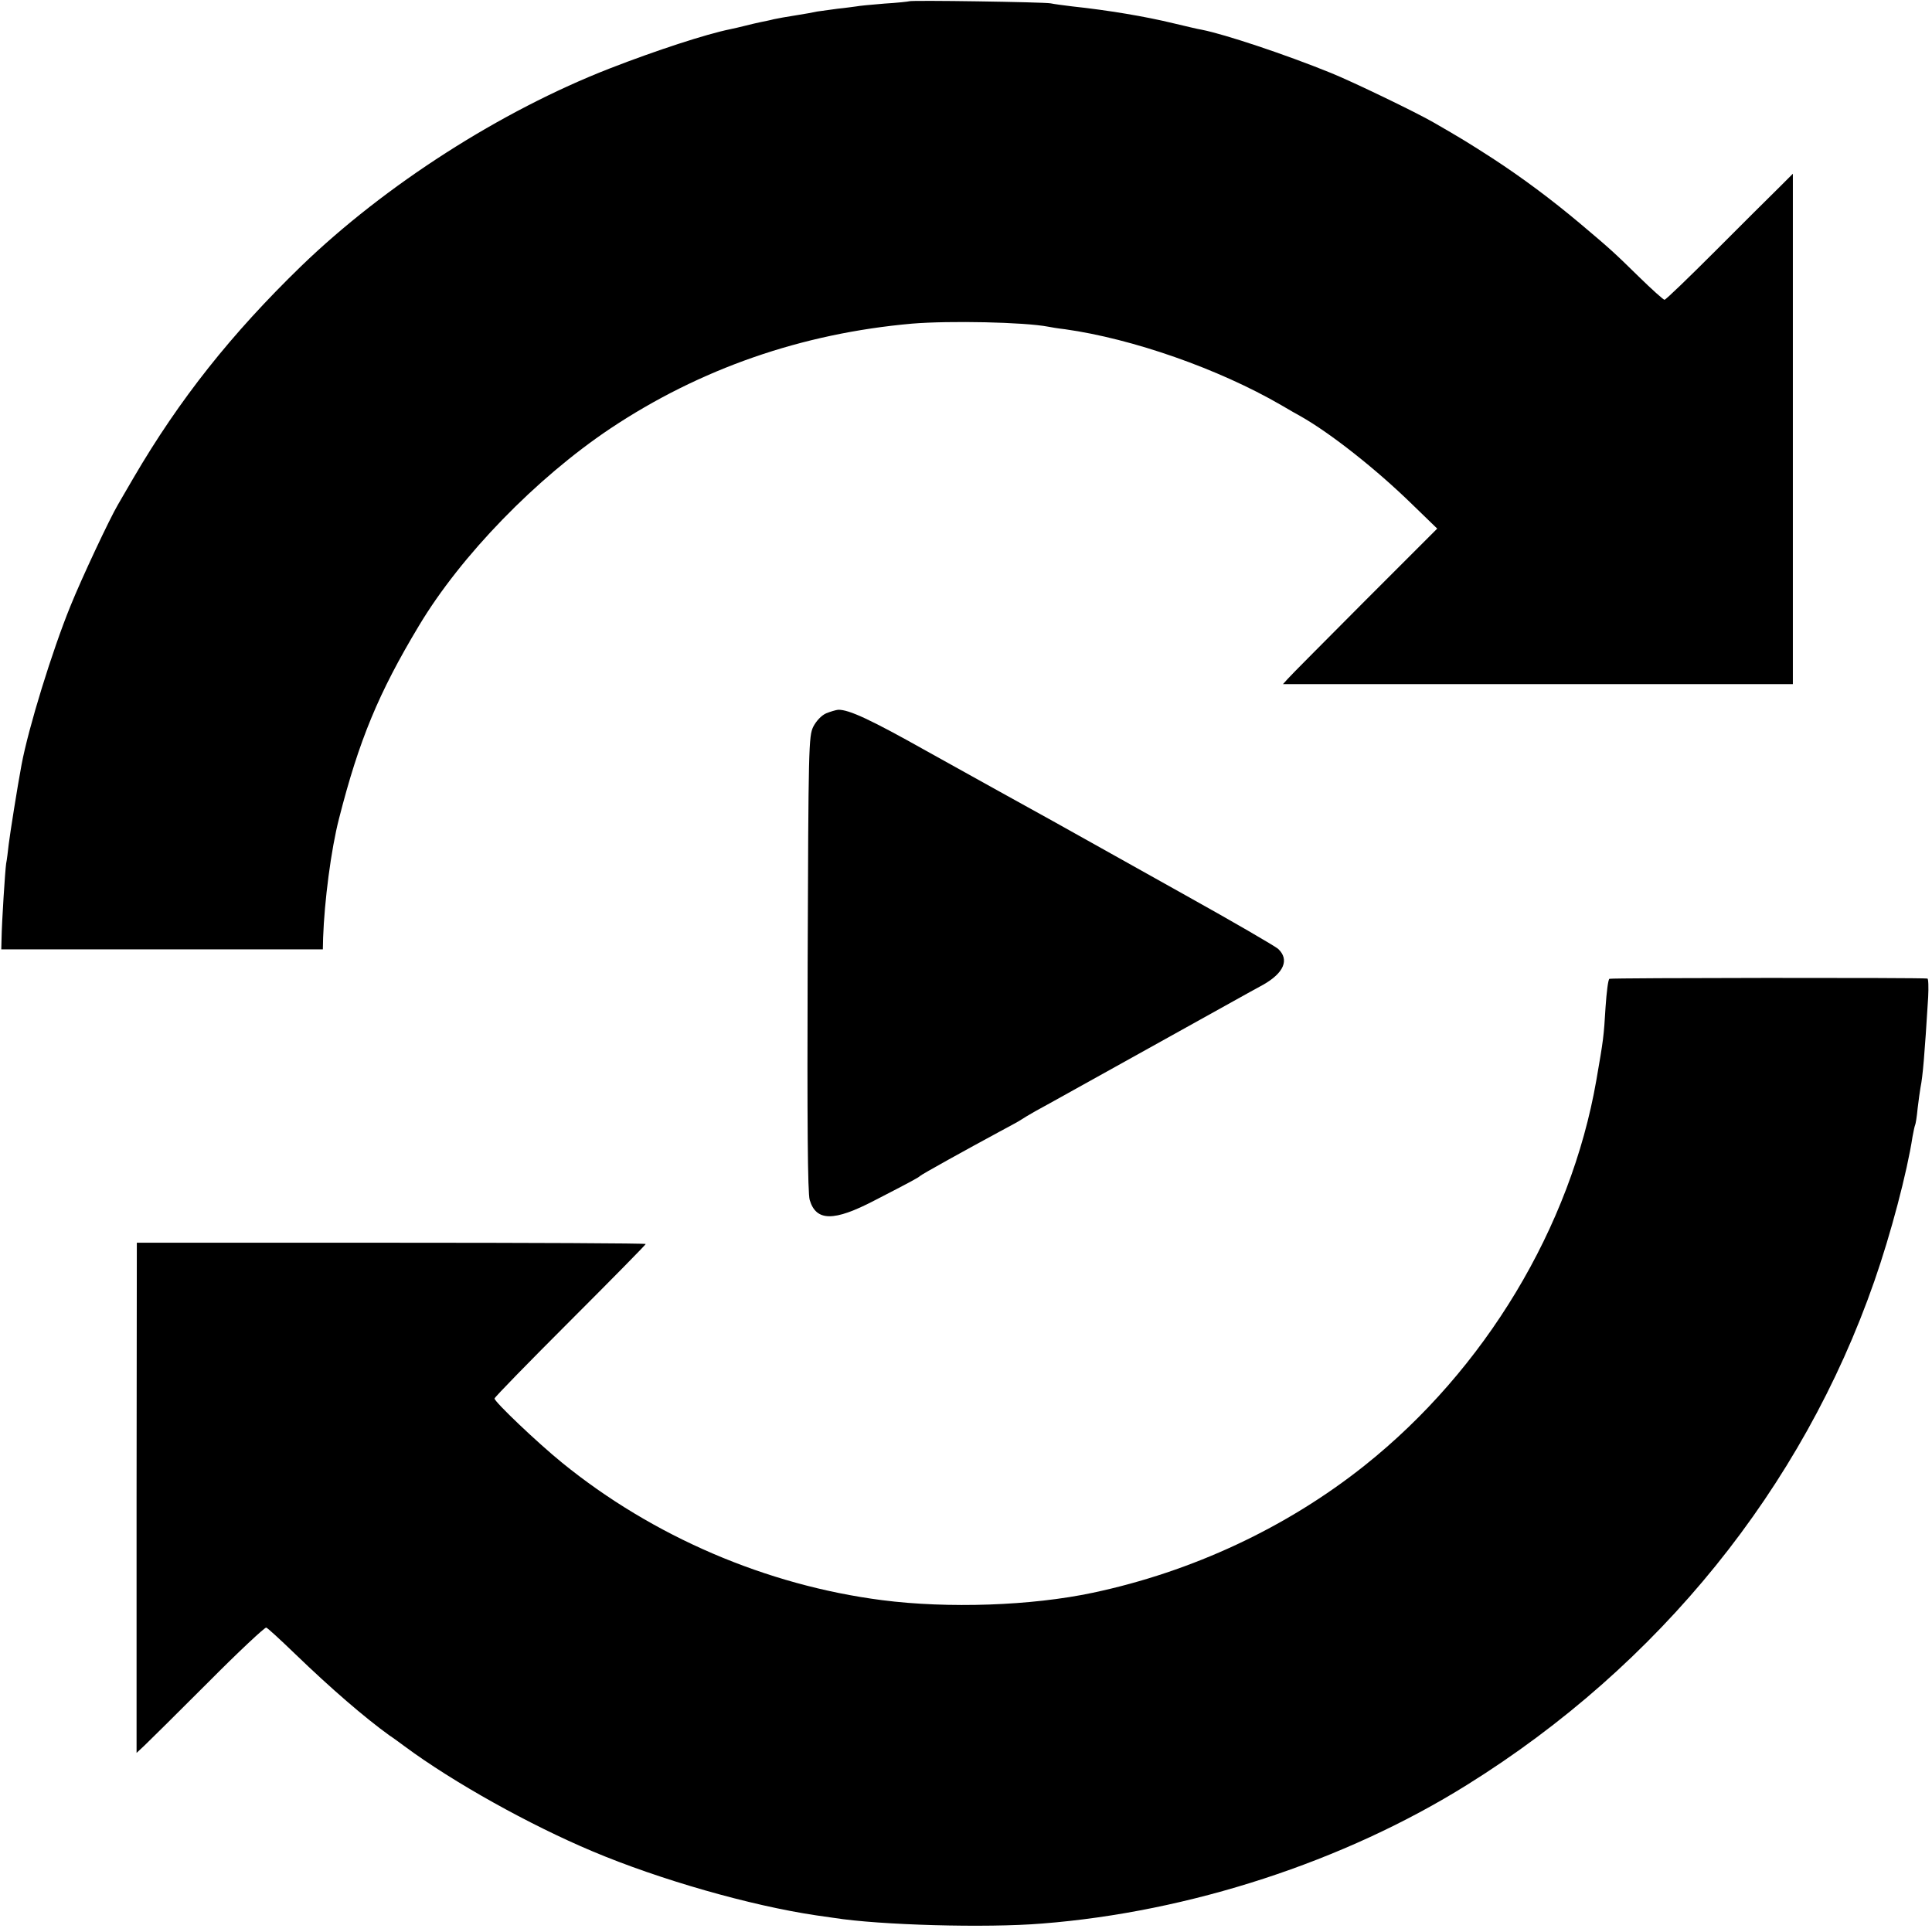
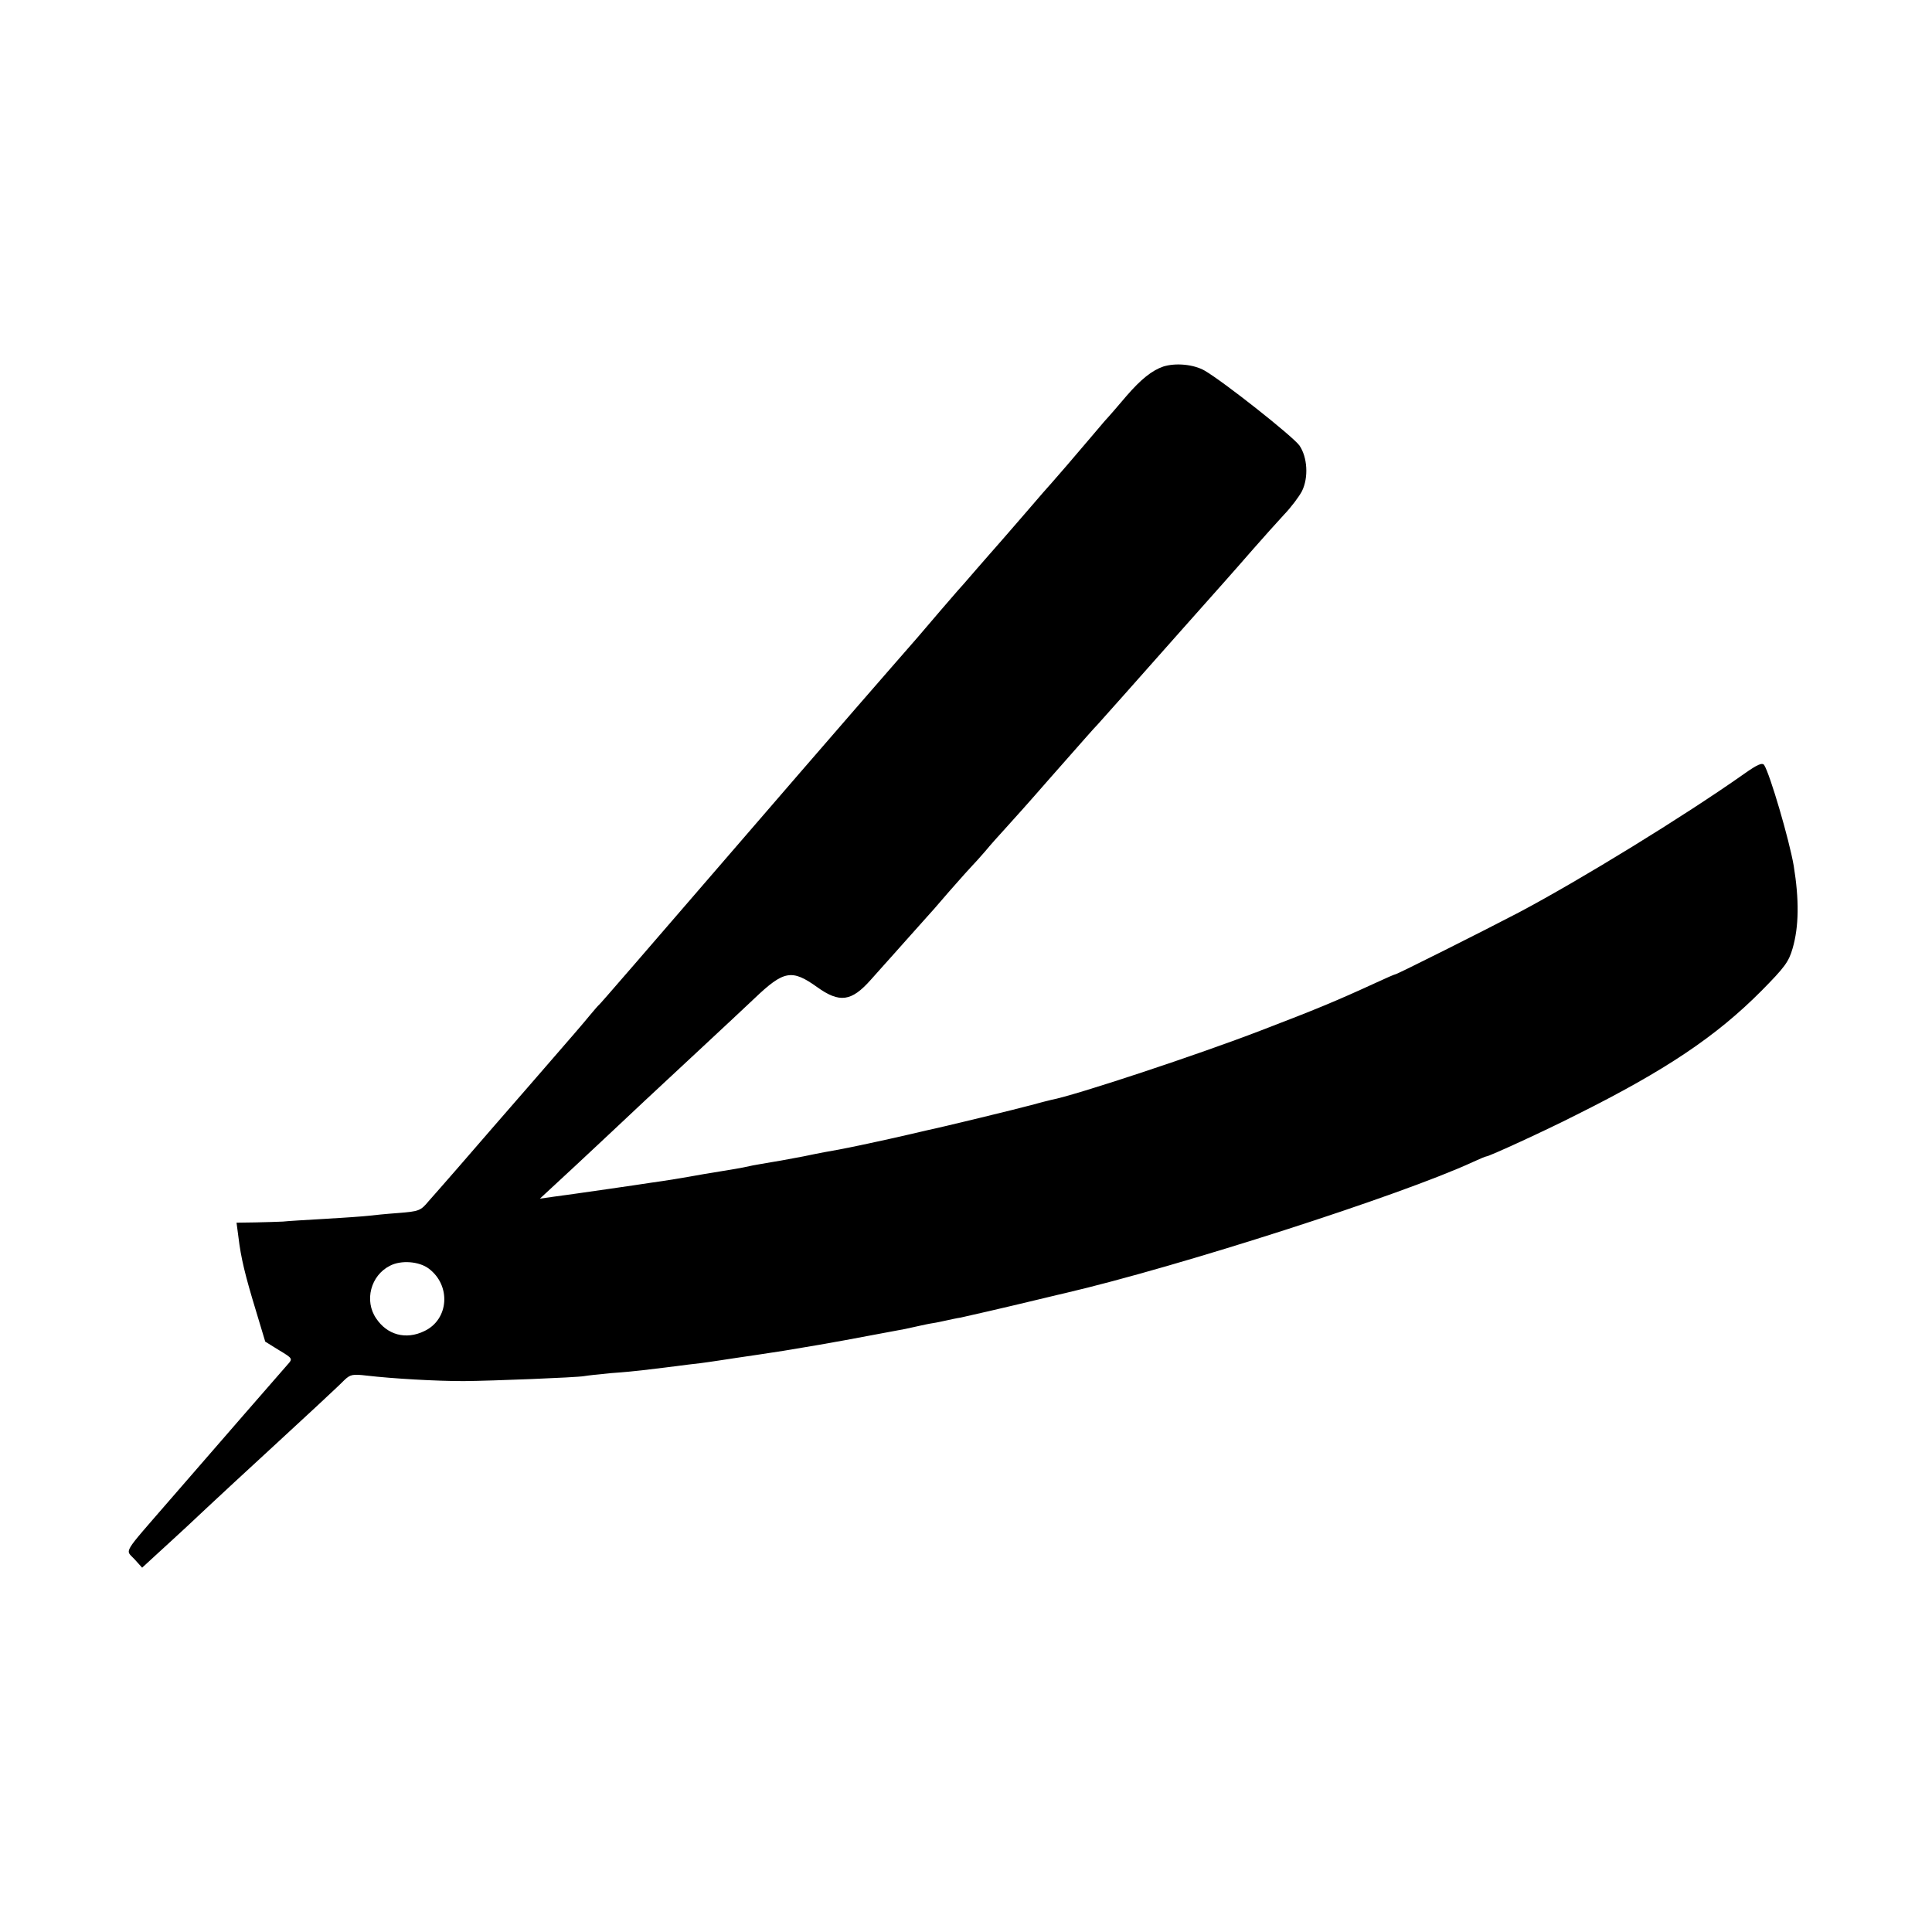
- <svg xmlns="http://www.w3.org/2000/svg" version="1.0" width="754pt" height="754pt" viewBox="0 0 754 754" preserveAspectRatio="xMidYMid meet">
-   <g transform="translate(0,754) scale(0.1,-0.1)" fill="#000000" stroke="none">
-     <path d="M3548 7535 c-2 -1 -45 -6 -96 -9 -51 -4 -101 -9 -110 -11 -9 -1 -42 -6 -73 -9 -31 -4 -67 -9 -80 -11 -13 -3 -51 -10 -84 -15 -33 -5 -71 -12 -85 -15 -14 -4 -36 -8 -50 -11 -14 -3 -41 -9 -60 -14 -19 -5 -46 -11 -60 -14 -94 -19 -290 -83 -470 -153 -426 -166 -877 -455 -1205 -772 -271 -263 -474 -518 -654 -826 -29 -49 -56 -97 -61 -105 -32 -54 -141 -286 -185 -395 -71 -174 -164 -475 -191 -620 -16 -85 -45 -269 -50 -310 -3 -27 -7 -61 -10 -75 -4 -27 -17 -228 -18 -295 l-1 -40 628 0 627 0 1 45 c5 143 31 345 62 465 78 306 154 490 312 753 164 274 458 576 746 769 351 234 748 372 1179 410 146 12 437 6 531 -12 9 -2 39 -7 66 -10 263 -37 598 -154 843 -296 30 -18 64 -37 75 -43 117 -66 297 -208 437 -345 l97 -94 -282 -282 c-155 -156 -291 -292 -301 -304 l-19 -21 995 0 995 0 0 996 0 996 -54 -54 c-30 -29 -141 -140 -246 -245 -106 -106 -196 -193 -201 -193 -4 0 -49 40 -100 90 -98 96 -110 107 -231 209 -111 93 -222 176 -340 253 -90 58 -122 78 -230 140 -67 39 -316 159 -400 193 -177 72 -414 151 -505 169 -14 2 -63 14 -110 25 -111 27 -255 51 -395 66 -33 4 -71 9 -85 12 -26 5 -547 13 -552 8z" />
-     <path d="M3224 4756 c-18 -8 -38 -29 -50 -52 -18 -37 -19 -75 -22 -924 -2 -622 0 -896 8 -923 25 -84 94 -85 253 -2 140 72 171 89 177 95 5 6 184 105 310 173 41 22 80 43 85 47 6 4 30 19 55 33 25 13 225 125 445 247 220 122 420 234 445 247 81 46 103 98 58 140 -13 11 -176 106 -363 210 -187 105 -419 234 -515 288 -96 53 -193 107 -215 119 -22 12 -148 82 -279 155 -219 123 -303 162 -345 161 -9 -1 -30 -7 -47 -14z" />
-     <path d="M6281 3720 c-5 -3 -11 -52 -15 -110 -7 -116 -8 -125 -36 -286 -100 -574 -435 -1130 -905 -1504 -304 -242 -673 -414 -1060 -496 -240 -51 -565 -62 -822 -29 -451 58 -895 248 -1250 537 -96 78 -263 237 -263 250 0 5 133 141 295 303 162 162 295 297 295 300 0 3 -447 5 -993 5 l-993 0 -1 -995 0 -996 30 28 c16 15 128 126 248 246 120 121 223 217 228 215 5 -1 56 -48 113 -103 141 -136 271 -248 368 -318 14 -9 41 -29 60 -43 189 -140 487 -306 732 -409 263 -111 617 -212 873 -250 22 -3 54 -8 70 -10 176 -28 593 -40 812 -22 575 45 1179 242 1658 541 750 467 1309 1159 1590 1966 64 183 128 426 149 564 4 21 8 41 10 45 2 3 7 33 10 66 4 33 9 69 11 80 9 44 16 125 30 353 2 39 1 73 -3 73 -23 4 -1235 3 -1241 -1z" />
+ <svg xmlns="http://www.w3.org/2000/svg" version="1.0" width="700pt" height="700pt" viewBox="0 0 700 700" preserveAspectRatio="xMidYMid meet">
+   <g transform="translate(0,700) scale(0.1,-0.1)" fill="#000000" stroke="none">
+     <path d="M4215 5672 c-41 -14 -81 -46 -133 -106 -28 -33 -64 -75 -80 -92 -15 -18 -38 -45 -51 -60 -48 -57 -136 -159 -141 -164 -3 -3 -48 -54 -100 -115 -52 -60 -97 -112 -100 -115 -3 -3 -34 -39 -70 -80 -35 -41 -67 -77 -70 -80 -5 -5 -106 -123 -146 -170 -12 -14 -55 -63 -96 -110 -41 -47 -189 -217 -329 -379 -625 -724 -722 -836 -728 -841 -4 -3 -19 -21 -35 -40 -28 -34 -47 -56 -212 -246 -43 -50 -104 -119 -134 -154 -30 -35 -89 -103 -130 -150 -41 -47 -89 -102 -107 -122 -29 -35 -35 -37 -110 -43 -43 -3 -91 -8 -108 -10 -16 -2 -86 -7 -155 -11 -69 -4 -138 -8 -155 -10 -16 -1 -61 -2 -99 -3 l-69 -1 7 -53 c9 -75 24 -137 63 -265 l34 -113 50 -31 c50 -30 50 -31 31 -52 -22 -25 -258 -296 -427 -491 -175 -202 -161 -178 -128 -214 l28 -31 50 46 c28 25 77 71 111 102 73 69 277 258 319 296 76 70 231 213 252 235 22 21 30 23 81 17 94 -11 251 -20 352 -20 106 1 408 13 436 18 11 2 55 7 99 11 44 3 94 8 110 10 51 6 118 14 170 21 28 3 60 7 72 9 12 2 57 8 100 15 43 6 121 18 173 26 52 9 109 18 125 21 25 4 125 22 315 58 14 3 36 8 50 11 14 3 36 8 50 10 14 2 36 7 50 10 14 3 36 8 50 10 23 5 151 34 300 70 36 9 72 17 80 19 411 96 1215 354 1477 475 24 11 45 20 48 20 10 0 213 93 325 150 325 162 508 285 672 450 84 85 99 105 113 154 23 79 24 176 4 299 -16 94 -86 332 -107 365 -7 10 -25 2 -73 -32 -220 -155 -590 -382 -814 -501 -122 -64 -443 -225 -449 -225 -3 0 -37 -15 -78 -34 -135 -62 -212 -94 -408 -169 -228 -88 -675 -236 -761 -252 -12 -3 -45 -11 -73 -19 -43 -12 -327 -81 -376 -91 -8 -2 -35 -8 -60 -14 -103 -24 -227 -50 -260 -56 -19 -3 -78 -14 -130 -25 -52 -10 -113 -21 -134 -24 -21 -4 -48 -8 -60 -11 -12 -3 -34 -7 -51 -10 -16 -3 -68 -11 -115 -19 -83 -15 -139 -24 -190 -31 -57 -9 -247 -36 -275 -40 -16 -2 -52 -7 -80 -11 l-49 -7 54 50 c57 53 88 81 206 192 74 70 133 125 333 311 68 63 151 141 185 173 106 101 135 106 226 41 82 -59 125 -53 195 26 22 25 45 50 50 56 6 6 39 44 75 84 36 40 70 78 75 84 6 6 44 49 84 96 41 47 80 90 85 95 6 6 26 28 45 50 18 22 52 60 75 85 23 25 91 101 151 170 136 154 167 190 181 204 5 6 50 56 99 111 130 147 308 347 364 410 20 22 65 74 101 115 36 41 86 97 112 125 26 27 55 66 65 85 25 50 20 124 -9 166 -25 34 -273 230 -343 271 -40 23 -105 29 -150 15z m-2662 -3268 c82 -61 74 -185 -16 -227 -66 -32 -134 -14 -174 46 -44 64 -20 156 50 191 40 21 105 16 140 -10z" />
  </g>
</svg>
